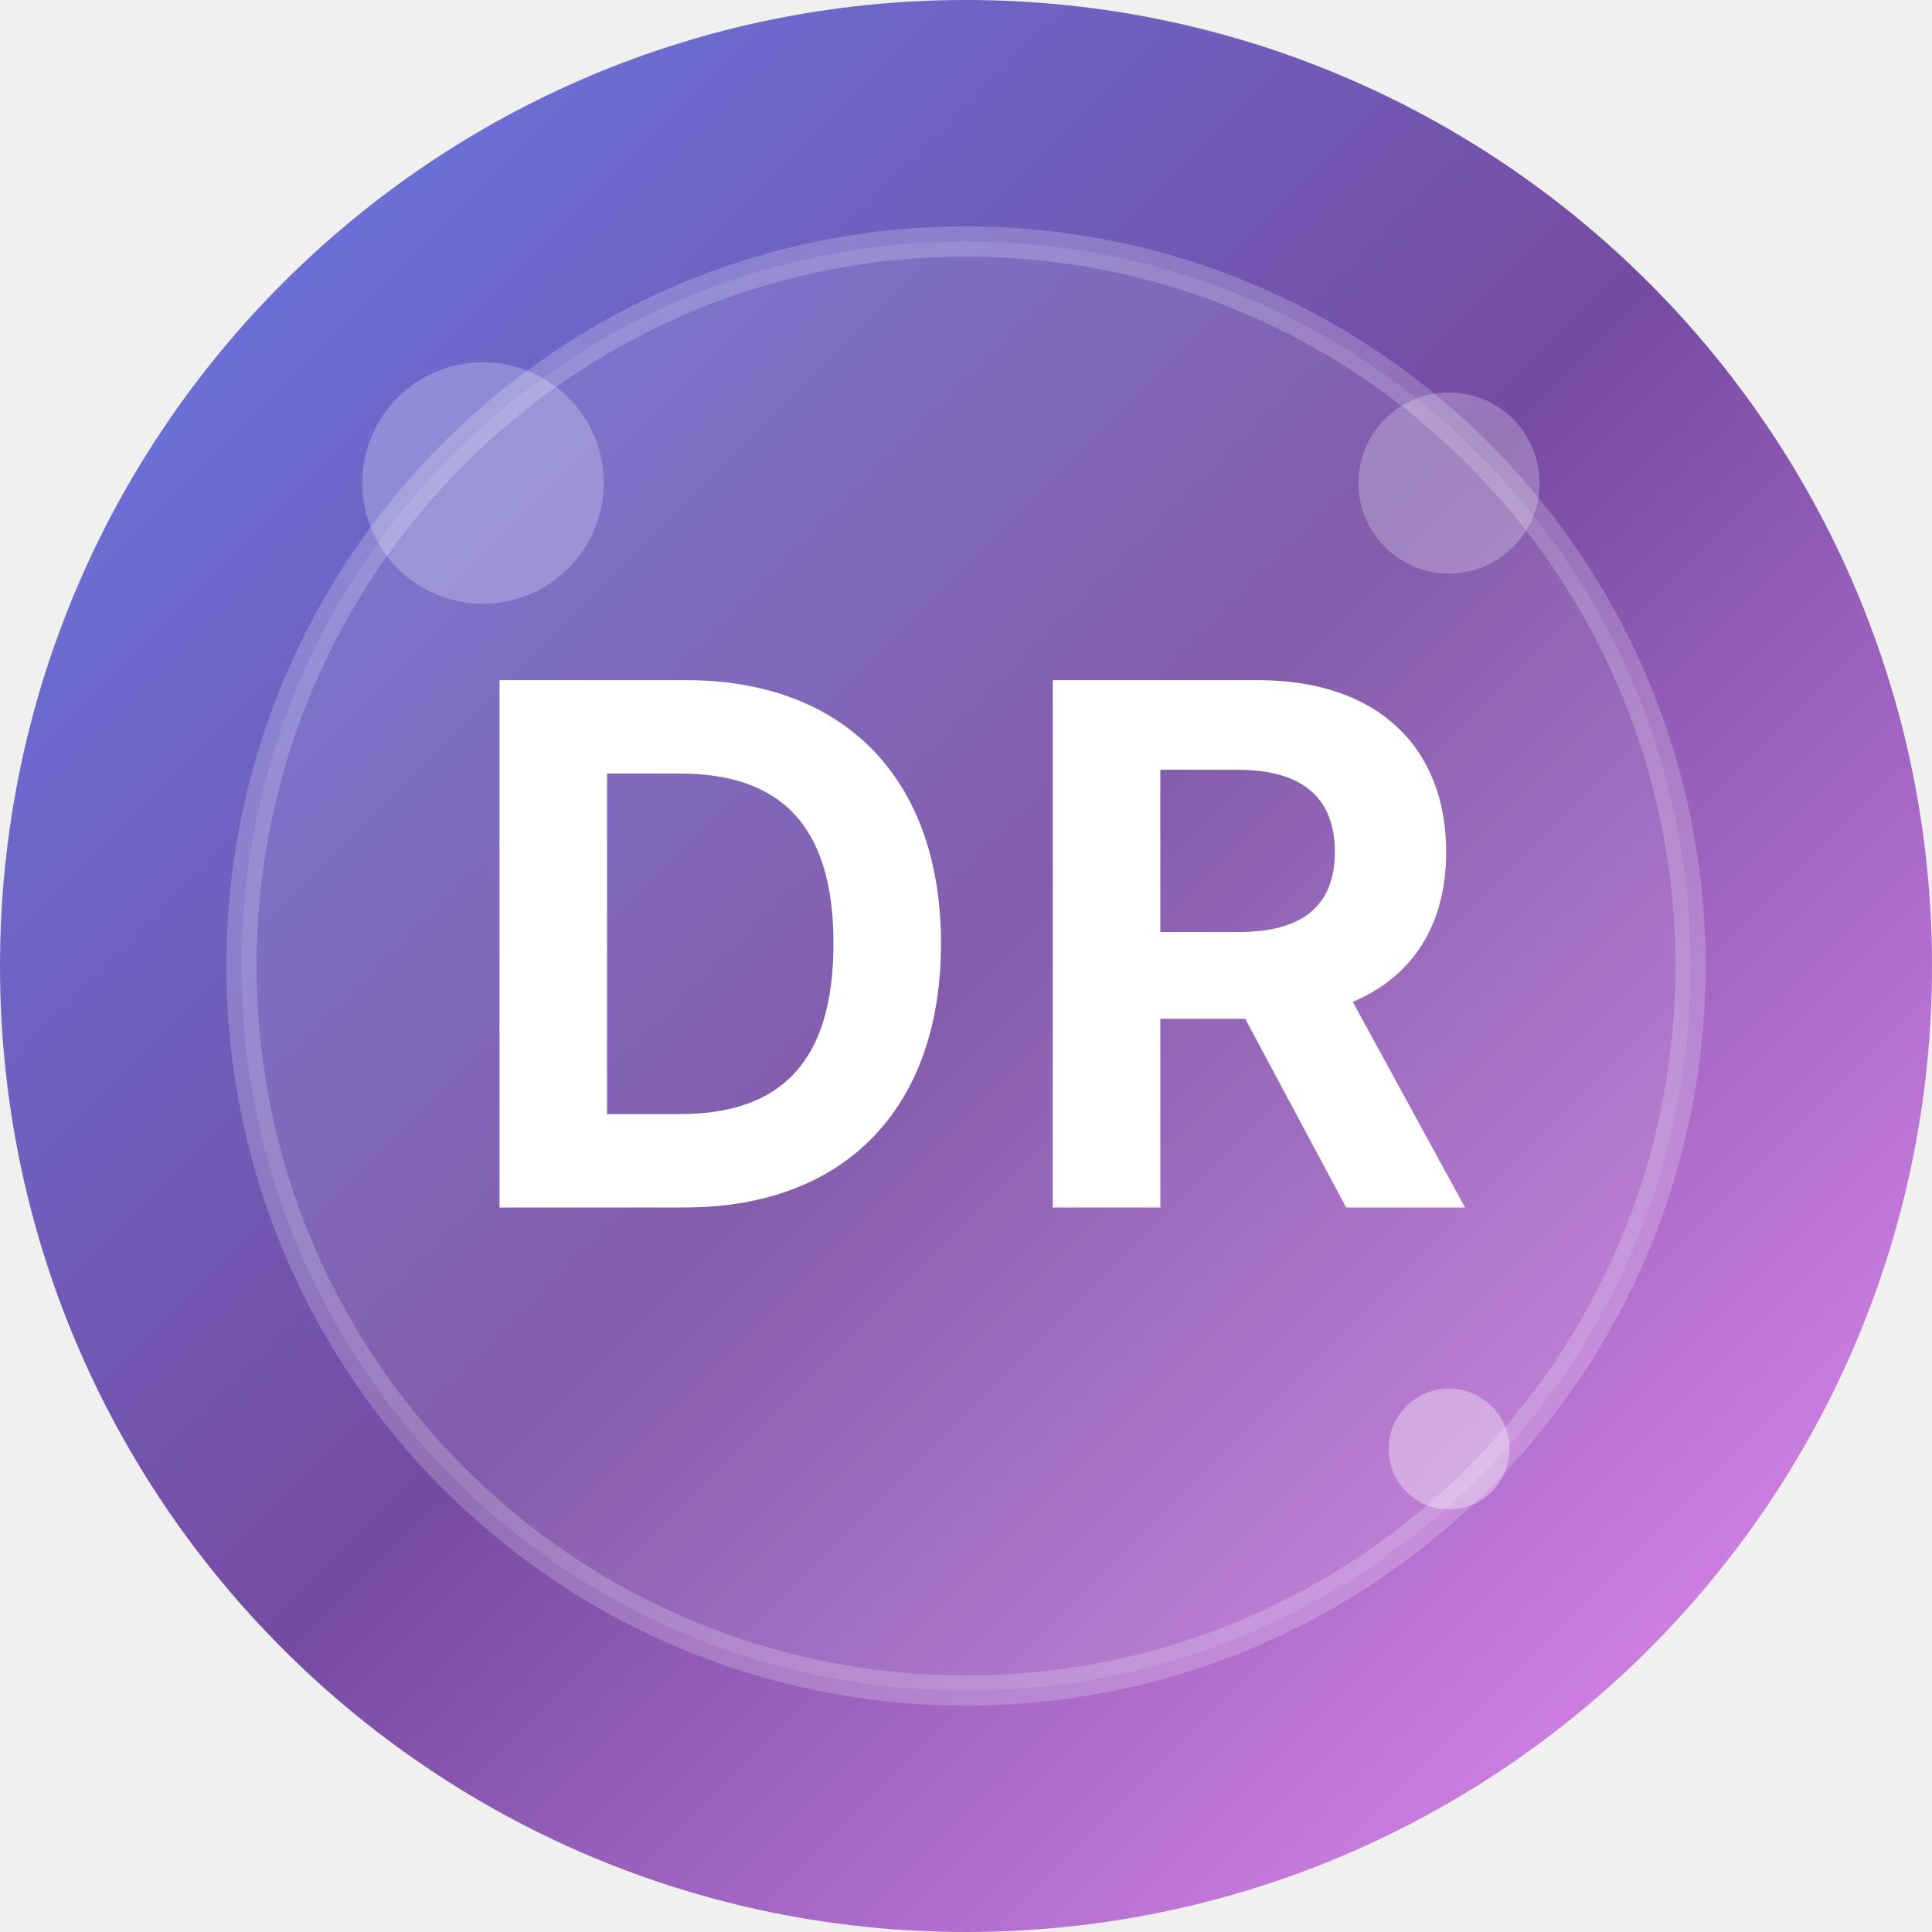
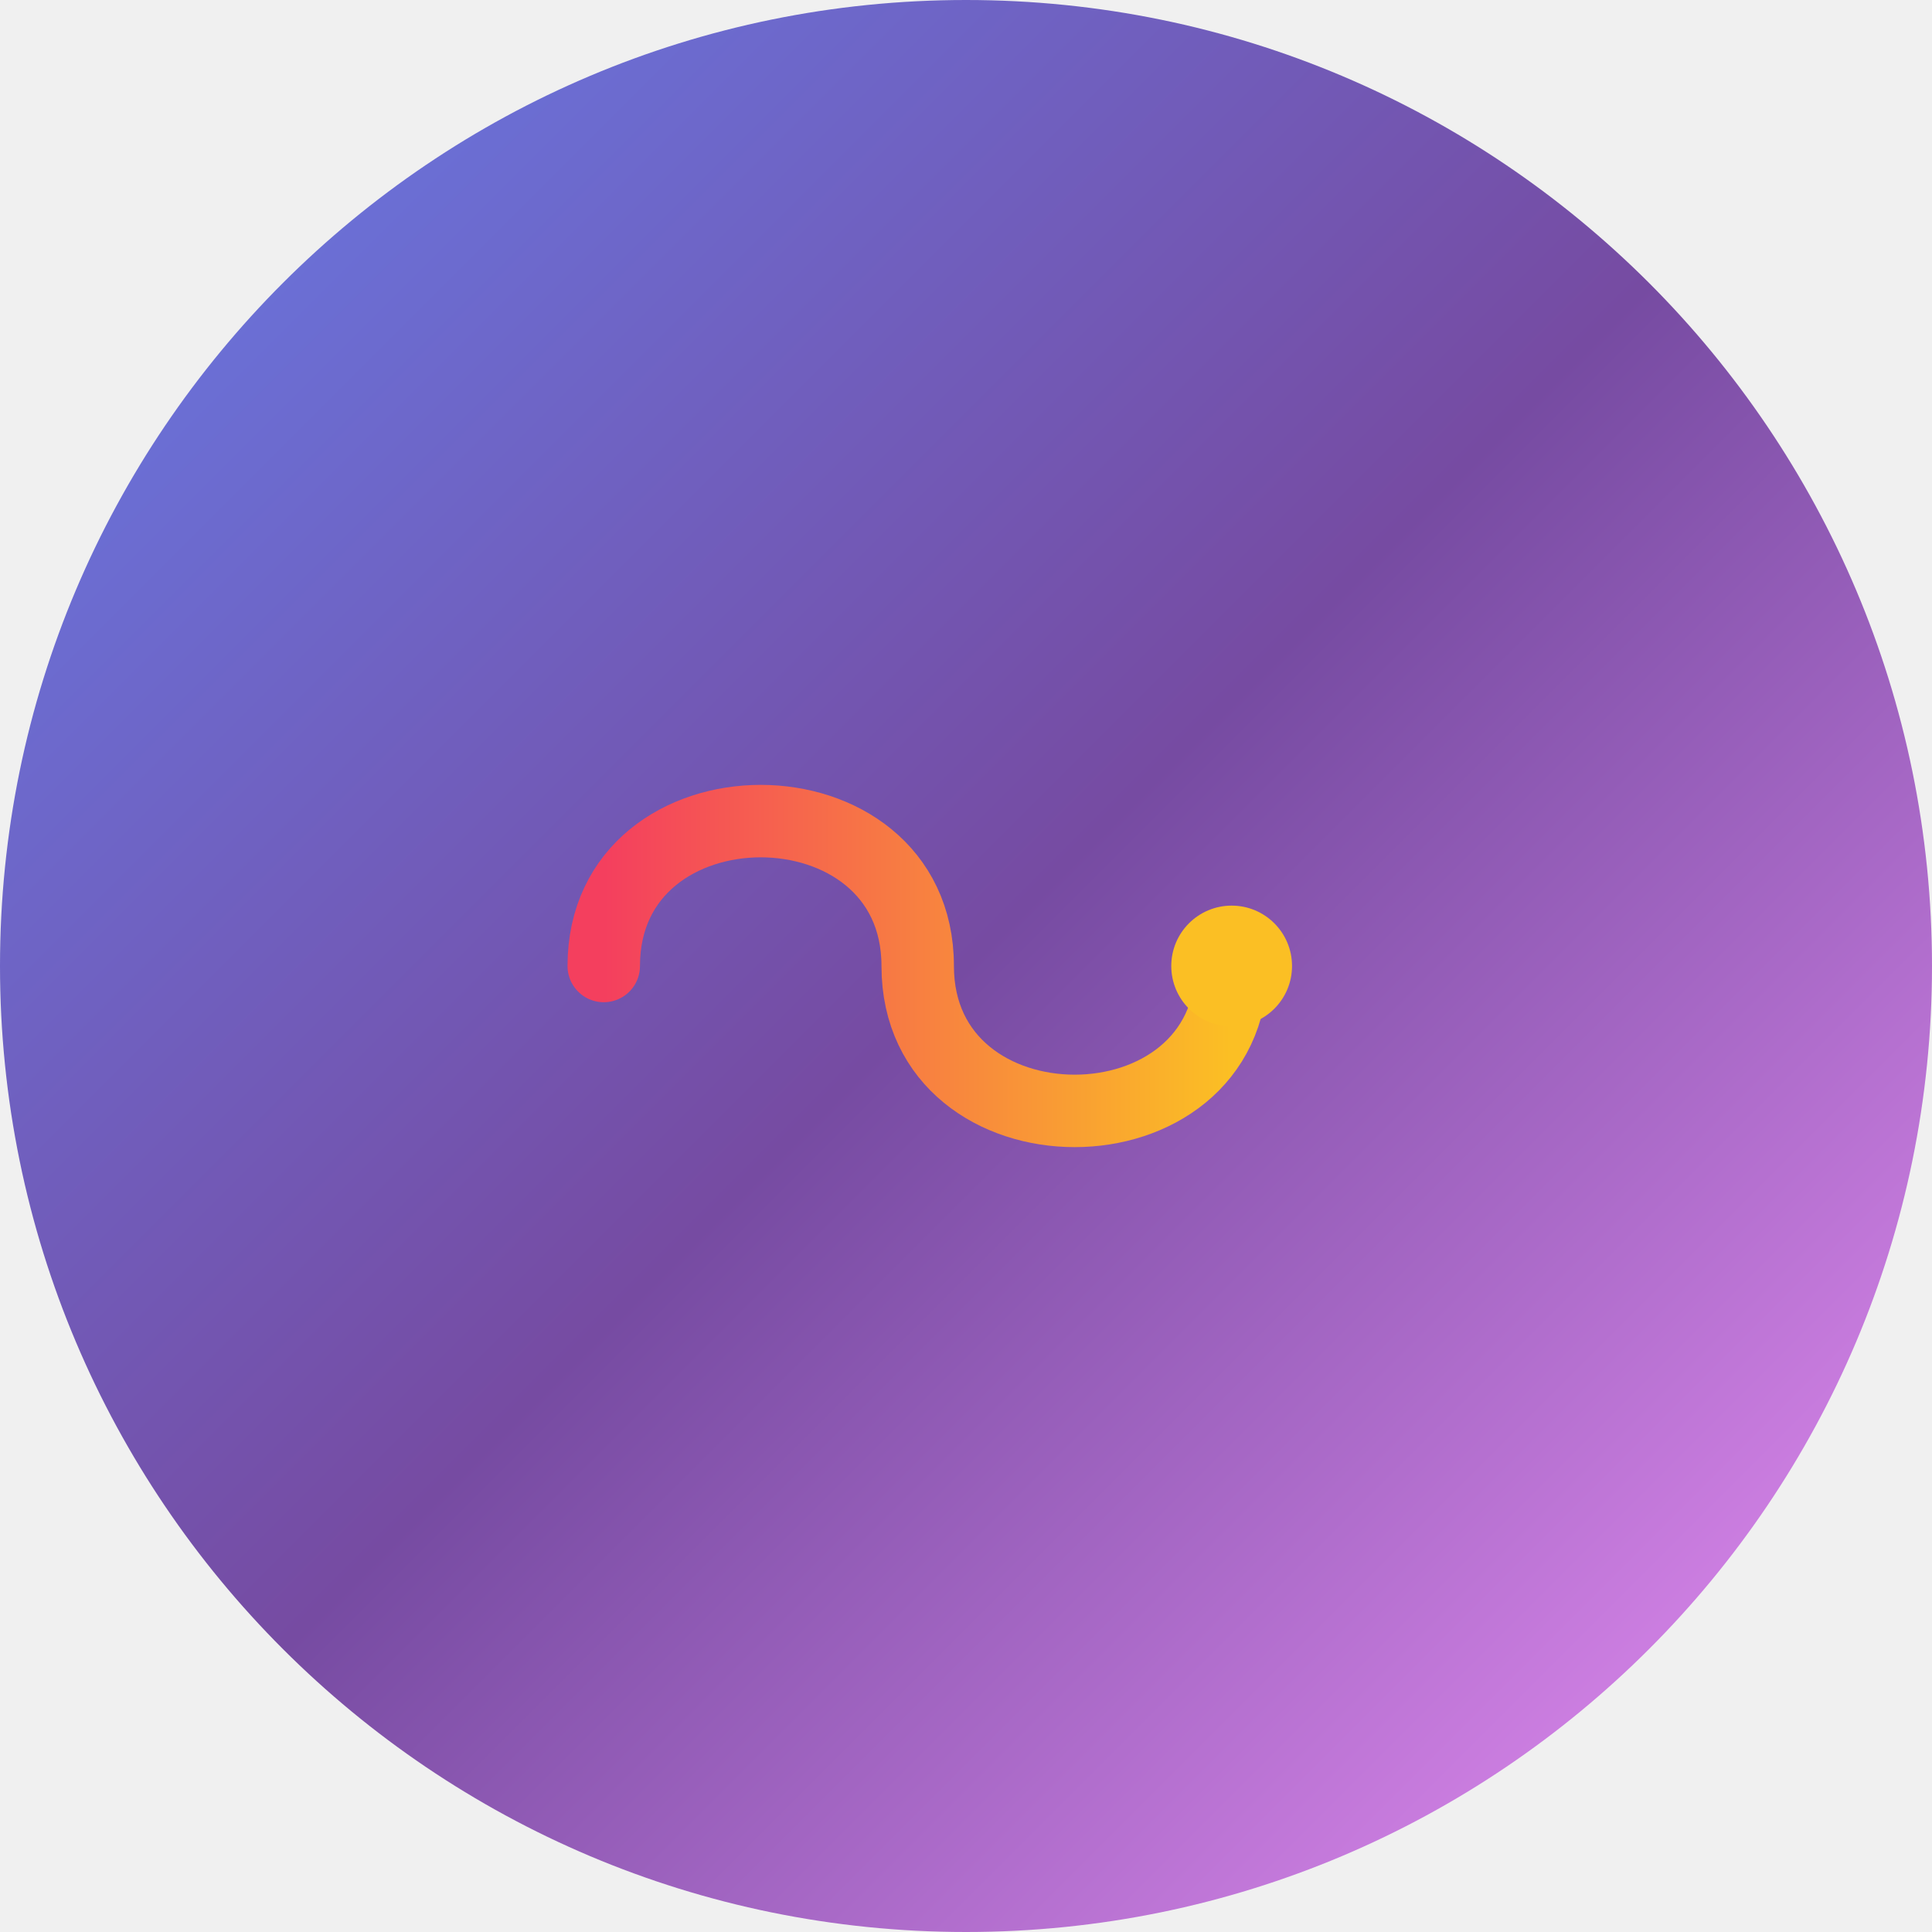
<svg xmlns="http://www.w3.org/2000/svg" width="32" height="32" viewBox="0 0 32 32" fill="none">
  <circle cx="16" cy="16" r="16" fill="url(#gradientBg)" />
-   <circle cx="16" cy="16" r="12" fill="rgba(255,255,255,0.1)" stroke="rgba(255,255,255,0.2)" stroke-width="0.5" />
-   <text x="16" y="20" font-family="system-ui, -apple-system, sans-serif" font-size="12" font-weight="700" text-anchor="middle" fill="white" letter-spacing="0.5px">DR</text>
-   <circle cx="8" cy="8" r="2" fill="rgba(255,255,255,0.3)" opacity="0.8" />
-   <circle cx="24" cy="8" r="1.5" fill="rgba(255,255,255,0.4)" opacity="0.6" />
-   <circle cx="24" cy="24" r="1" fill="rgba(255,255,255,0.5)" opacity="0.7" />
+   <g transform="translate(8, 10) scale(0.4)">
+     <path d="M 5 15 C 5 7, 18 7, 18 15 C 18 23, 31 23, 31 15" fill="none" stroke="url(#infinityGradient)" stroke-width="3" stroke-linecap="round" />
+     <circle cx="31" cy="15" r="2.5" fill="#fbbf24" />
+   </g>
  <defs>
    <linearGradient id="gradientBg" x1="0%" y1="0%" x2="100%" y2="100%">
      <stop offset="0%" style="stop-color:#667eea;stop-opacity:1" />
      <stop offset="50%" style="stop-color:#764ba2;stop-opacity:1" />
      <stop offset="100%" style="stop-color:#f093fb;stop-opacity:1" />
    </linearGradient>
+     <linearGradient id="infinityGradient" x1="0%" y1="0%" x2="100%" y2="0%">
+       <stop offset="0%" style="stop-color:#f43f5e;stop-opacity:1" />
+       <stop offset="100%" style="stop-color:#fbbf24;stop-opacity:1" />
+     </linearGradient>
  </defs>
</svg>
